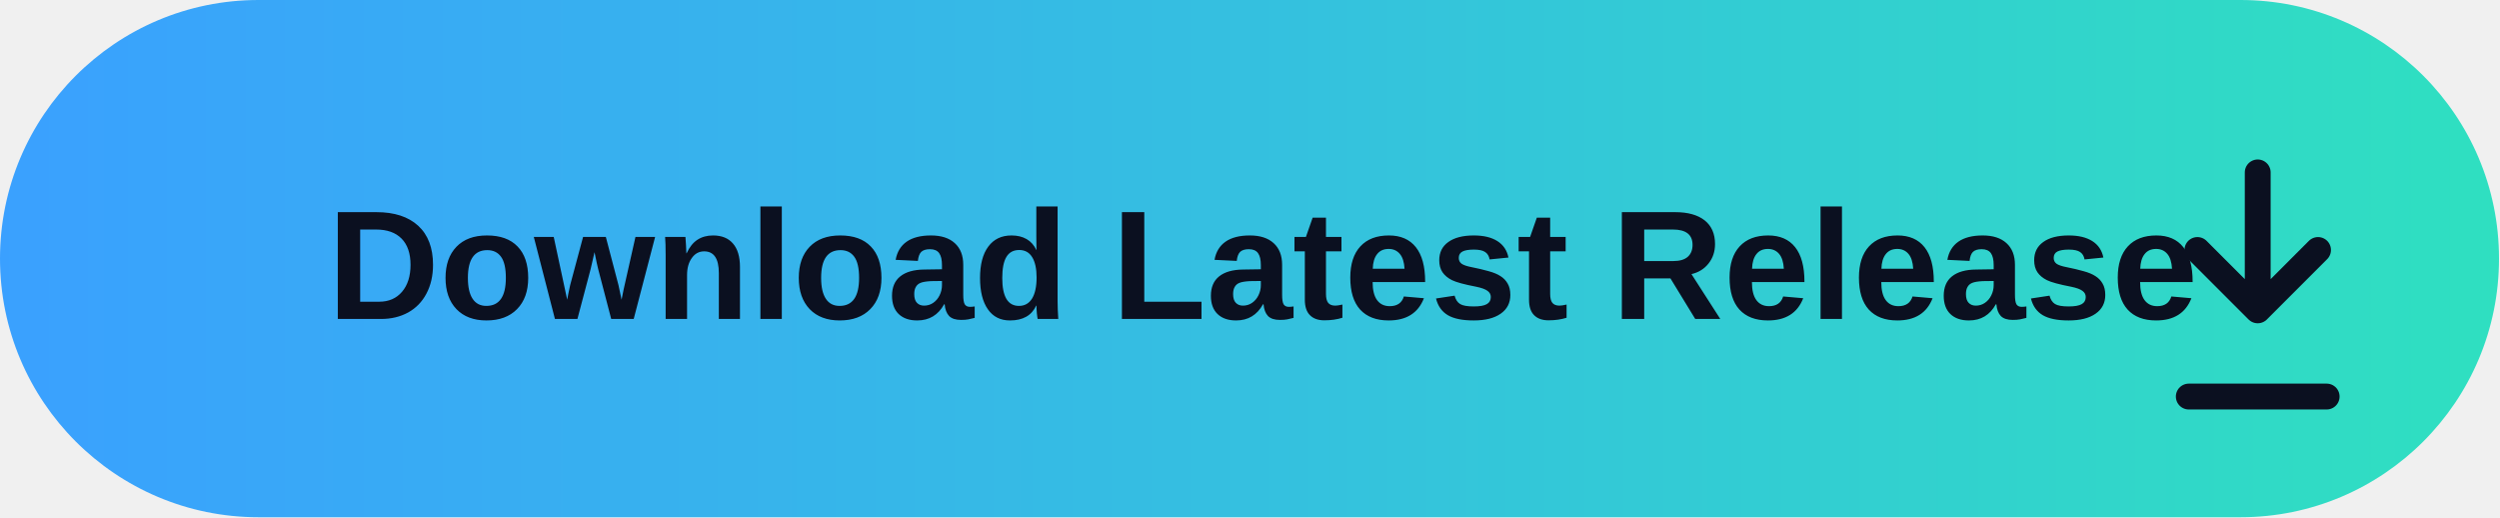
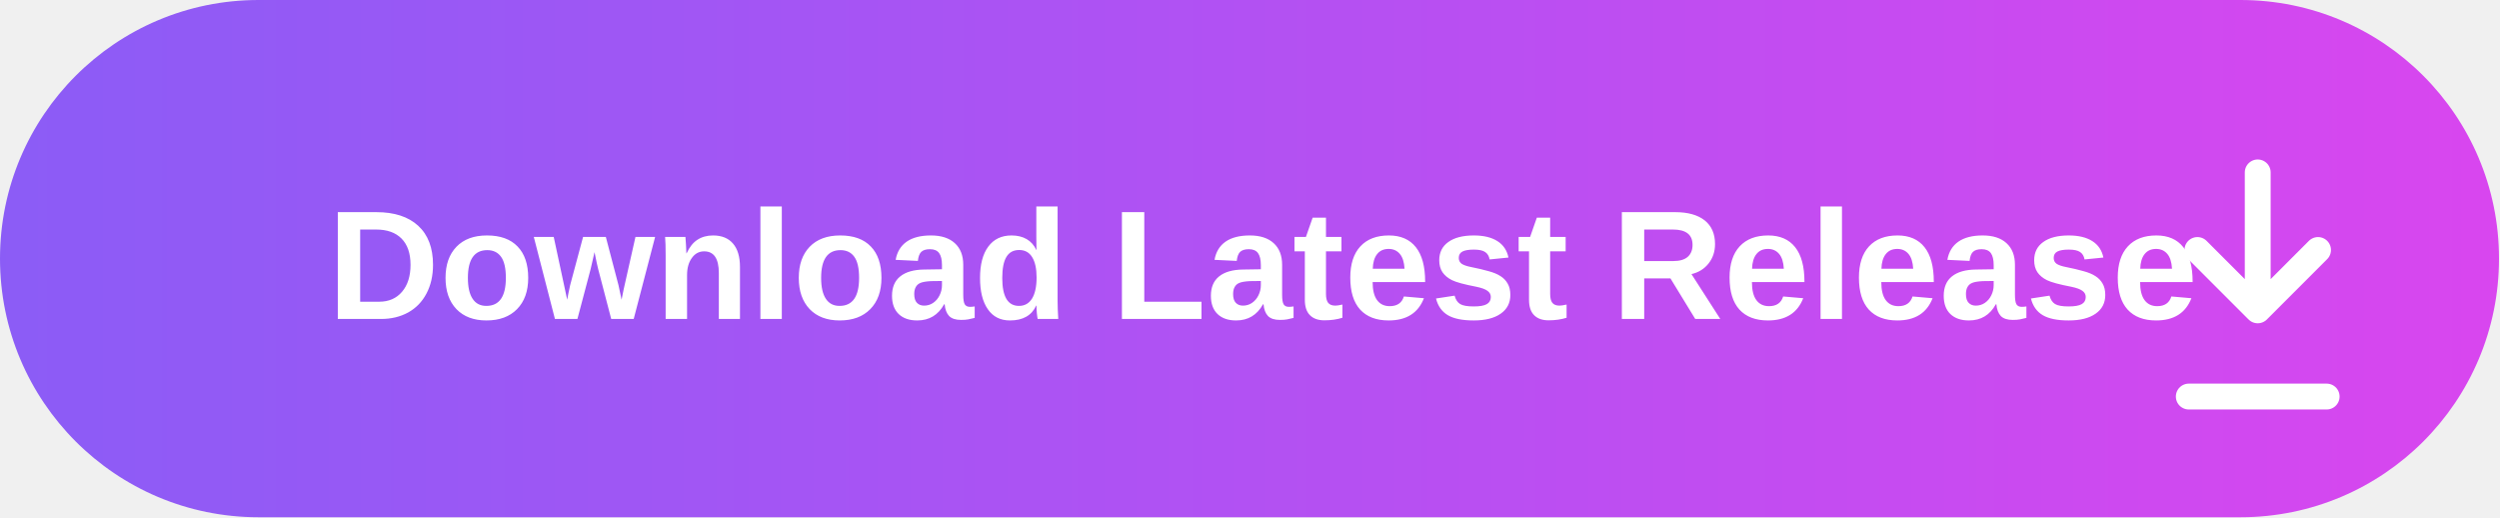
<svg xmlns="http://www.w3.org/2000/svg" width="290" height="60" viewBox="0 0 290 60" font-family="Segoe UI,Arial,sans-serif">
  <defs>
    <linearGradient id="b" x1="0" y1="0" x2="1" y2="0">
-       <stop offset="0" stop-color="#3aa0ff" />
-       <stop offset="1" stop-color="#2fe0c0" />
+       <stop offset="0" stop-color="#8b5cf6" />
+       <stop offset="1" stop-color="#d946ef" />
    </linearGradient>
  </defs>
  <rect width="290" height="60" rx="30" fill="url(#b)" />
-   <text x="38" y="37" font-size="18" font-weight="700" fill="#0b1020">Download Latest Release</text>
-   <g fill="none" stroke="#0b1020" stroke-width="3" stroke-linecap="round" stroke-linejoin="round">
+   <text x="38" y="37" font-size="18" font-weight="700" fill="#ffffff">Download Latest Release</text>
+   <g fill="none" stroke="#ffffff" stroke-width="3" stroke-linecap="round" stroke-linejoin="round">
    <animateTransform attributeName="transform" type="translate" values="0 -3;0 3;0 -3" dur="1.4s" repeatCount="indefinite" />
    <path d="M262 20v14M255 29l7 7 7-7" />
  </g>
-   <path d="M254 46h16" stroke="#0b1020" stroke-width="3" stroke-linecap="round" fill="none" />
+   <path d="M254 46h16" stroke="#ffffff" stroke-width="3" stroke-linecap="round" fill="none" />
</svg>
